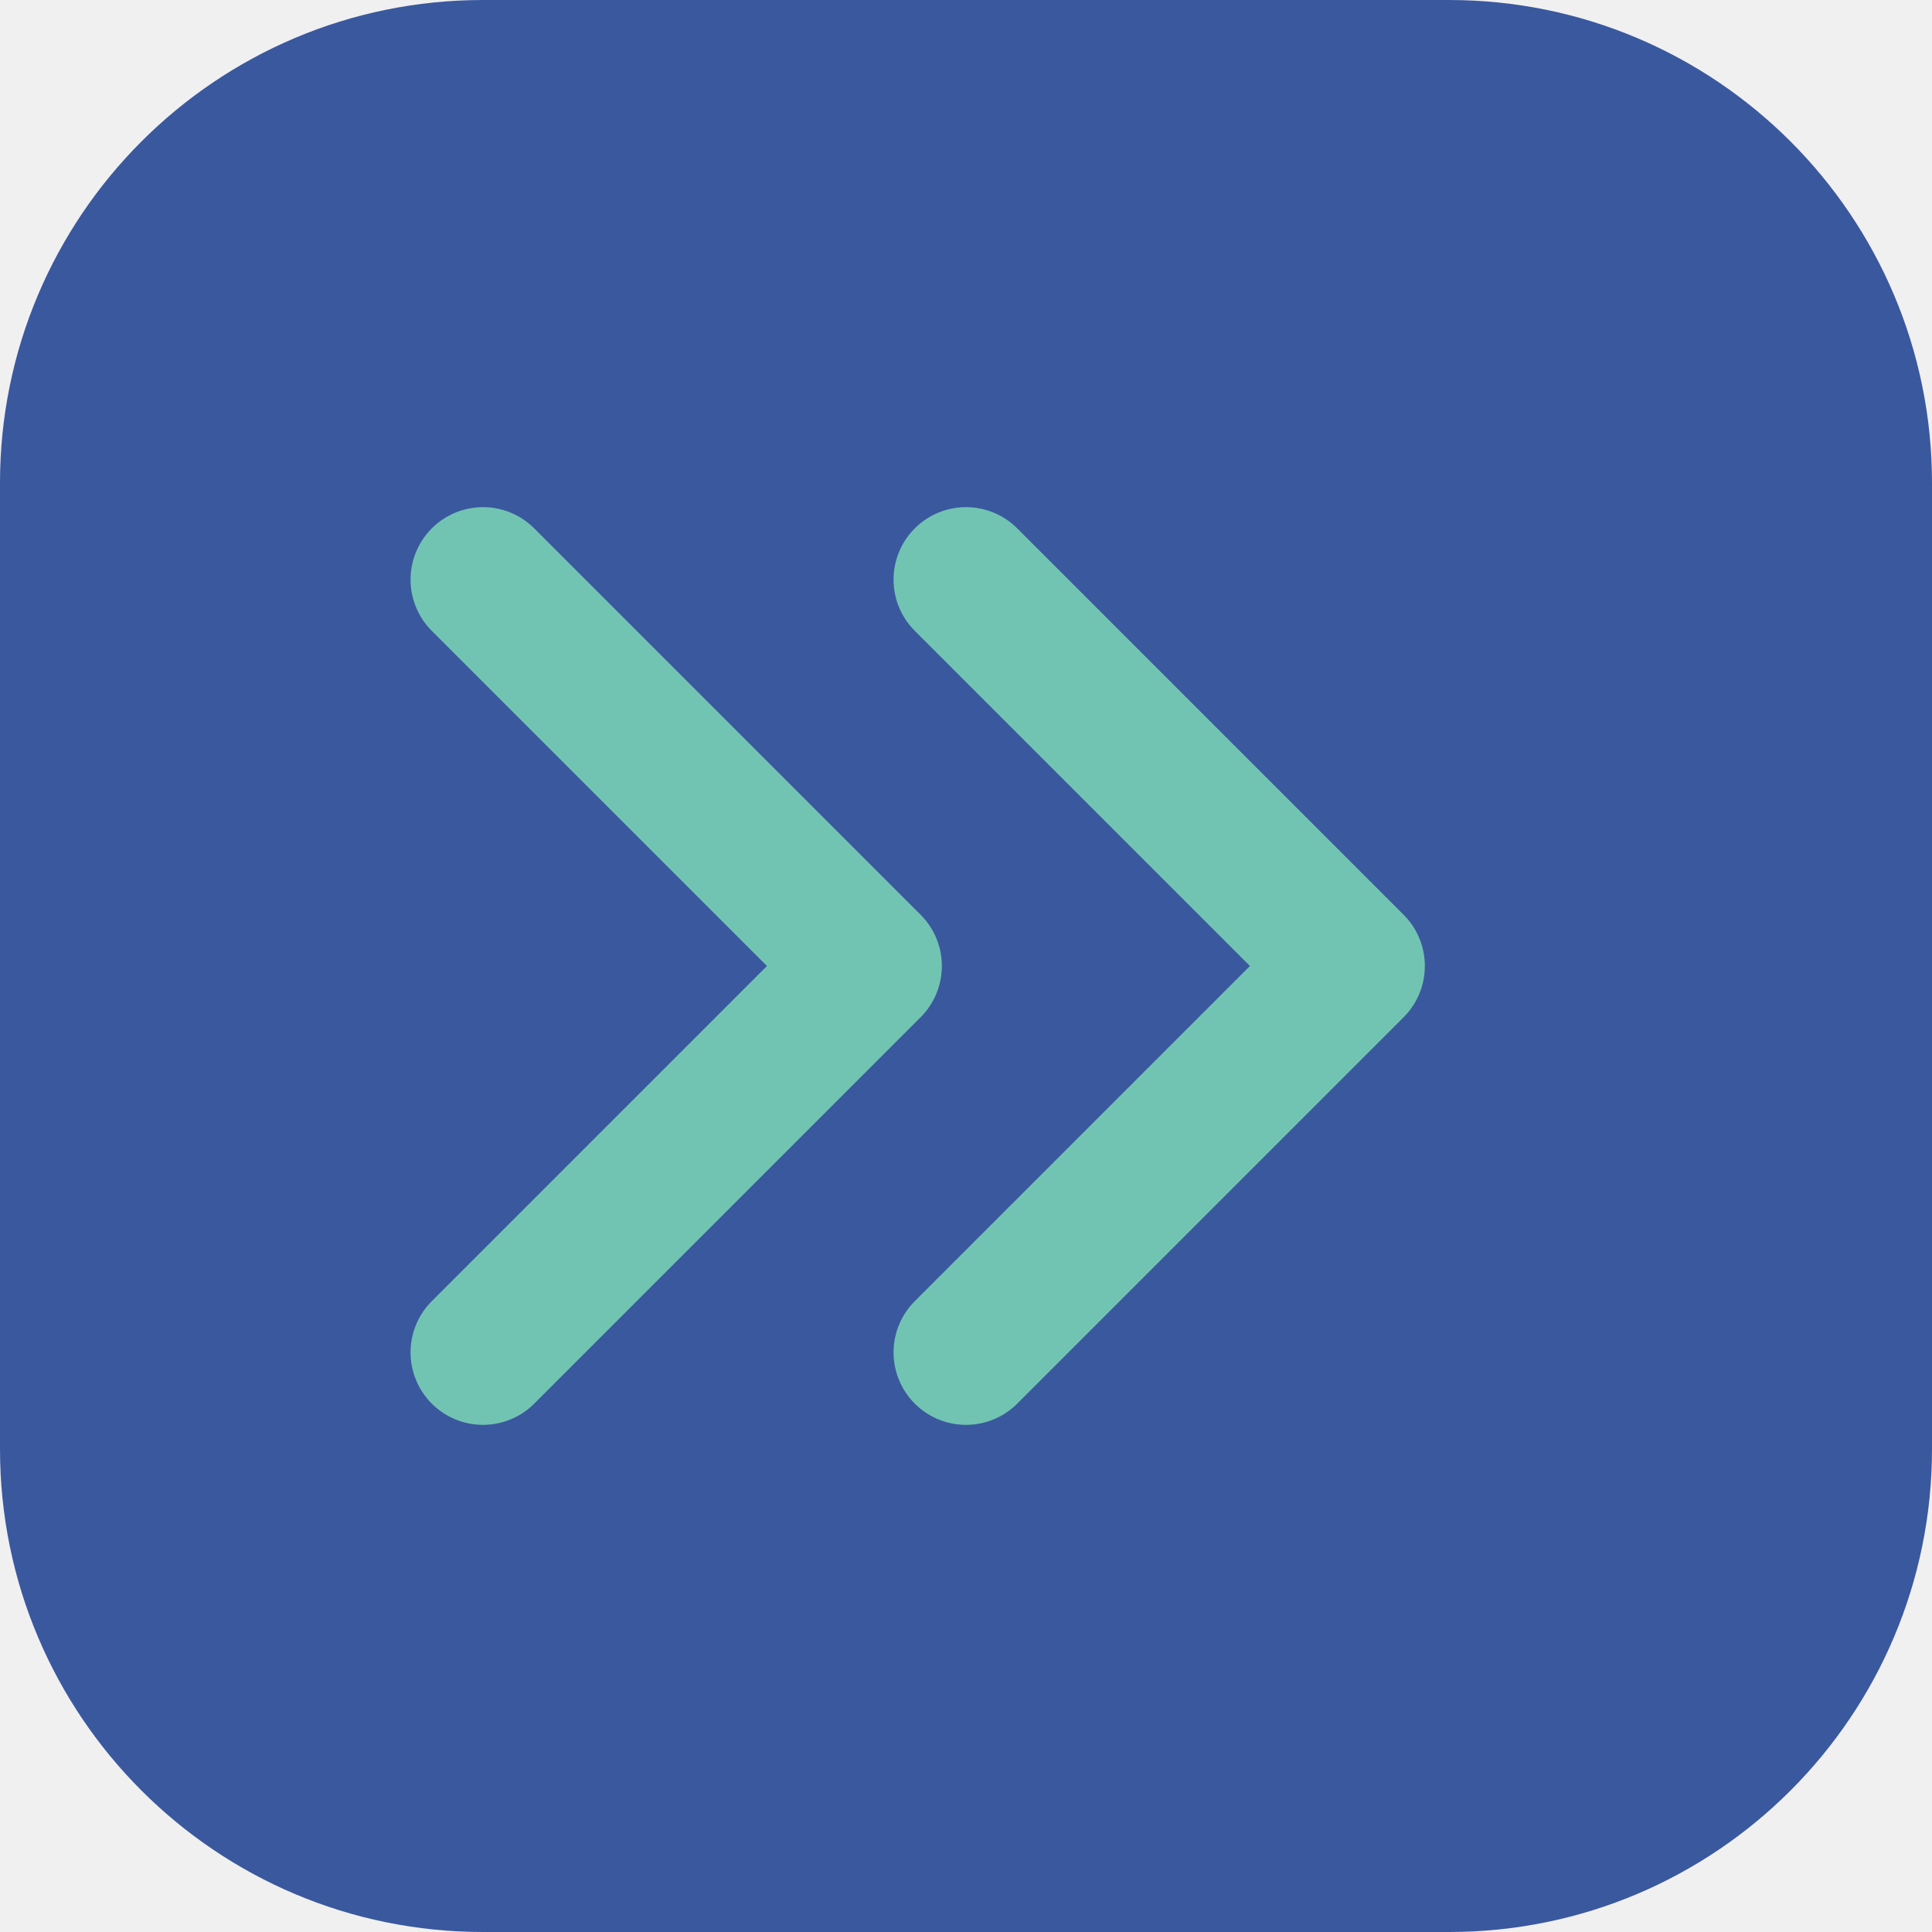
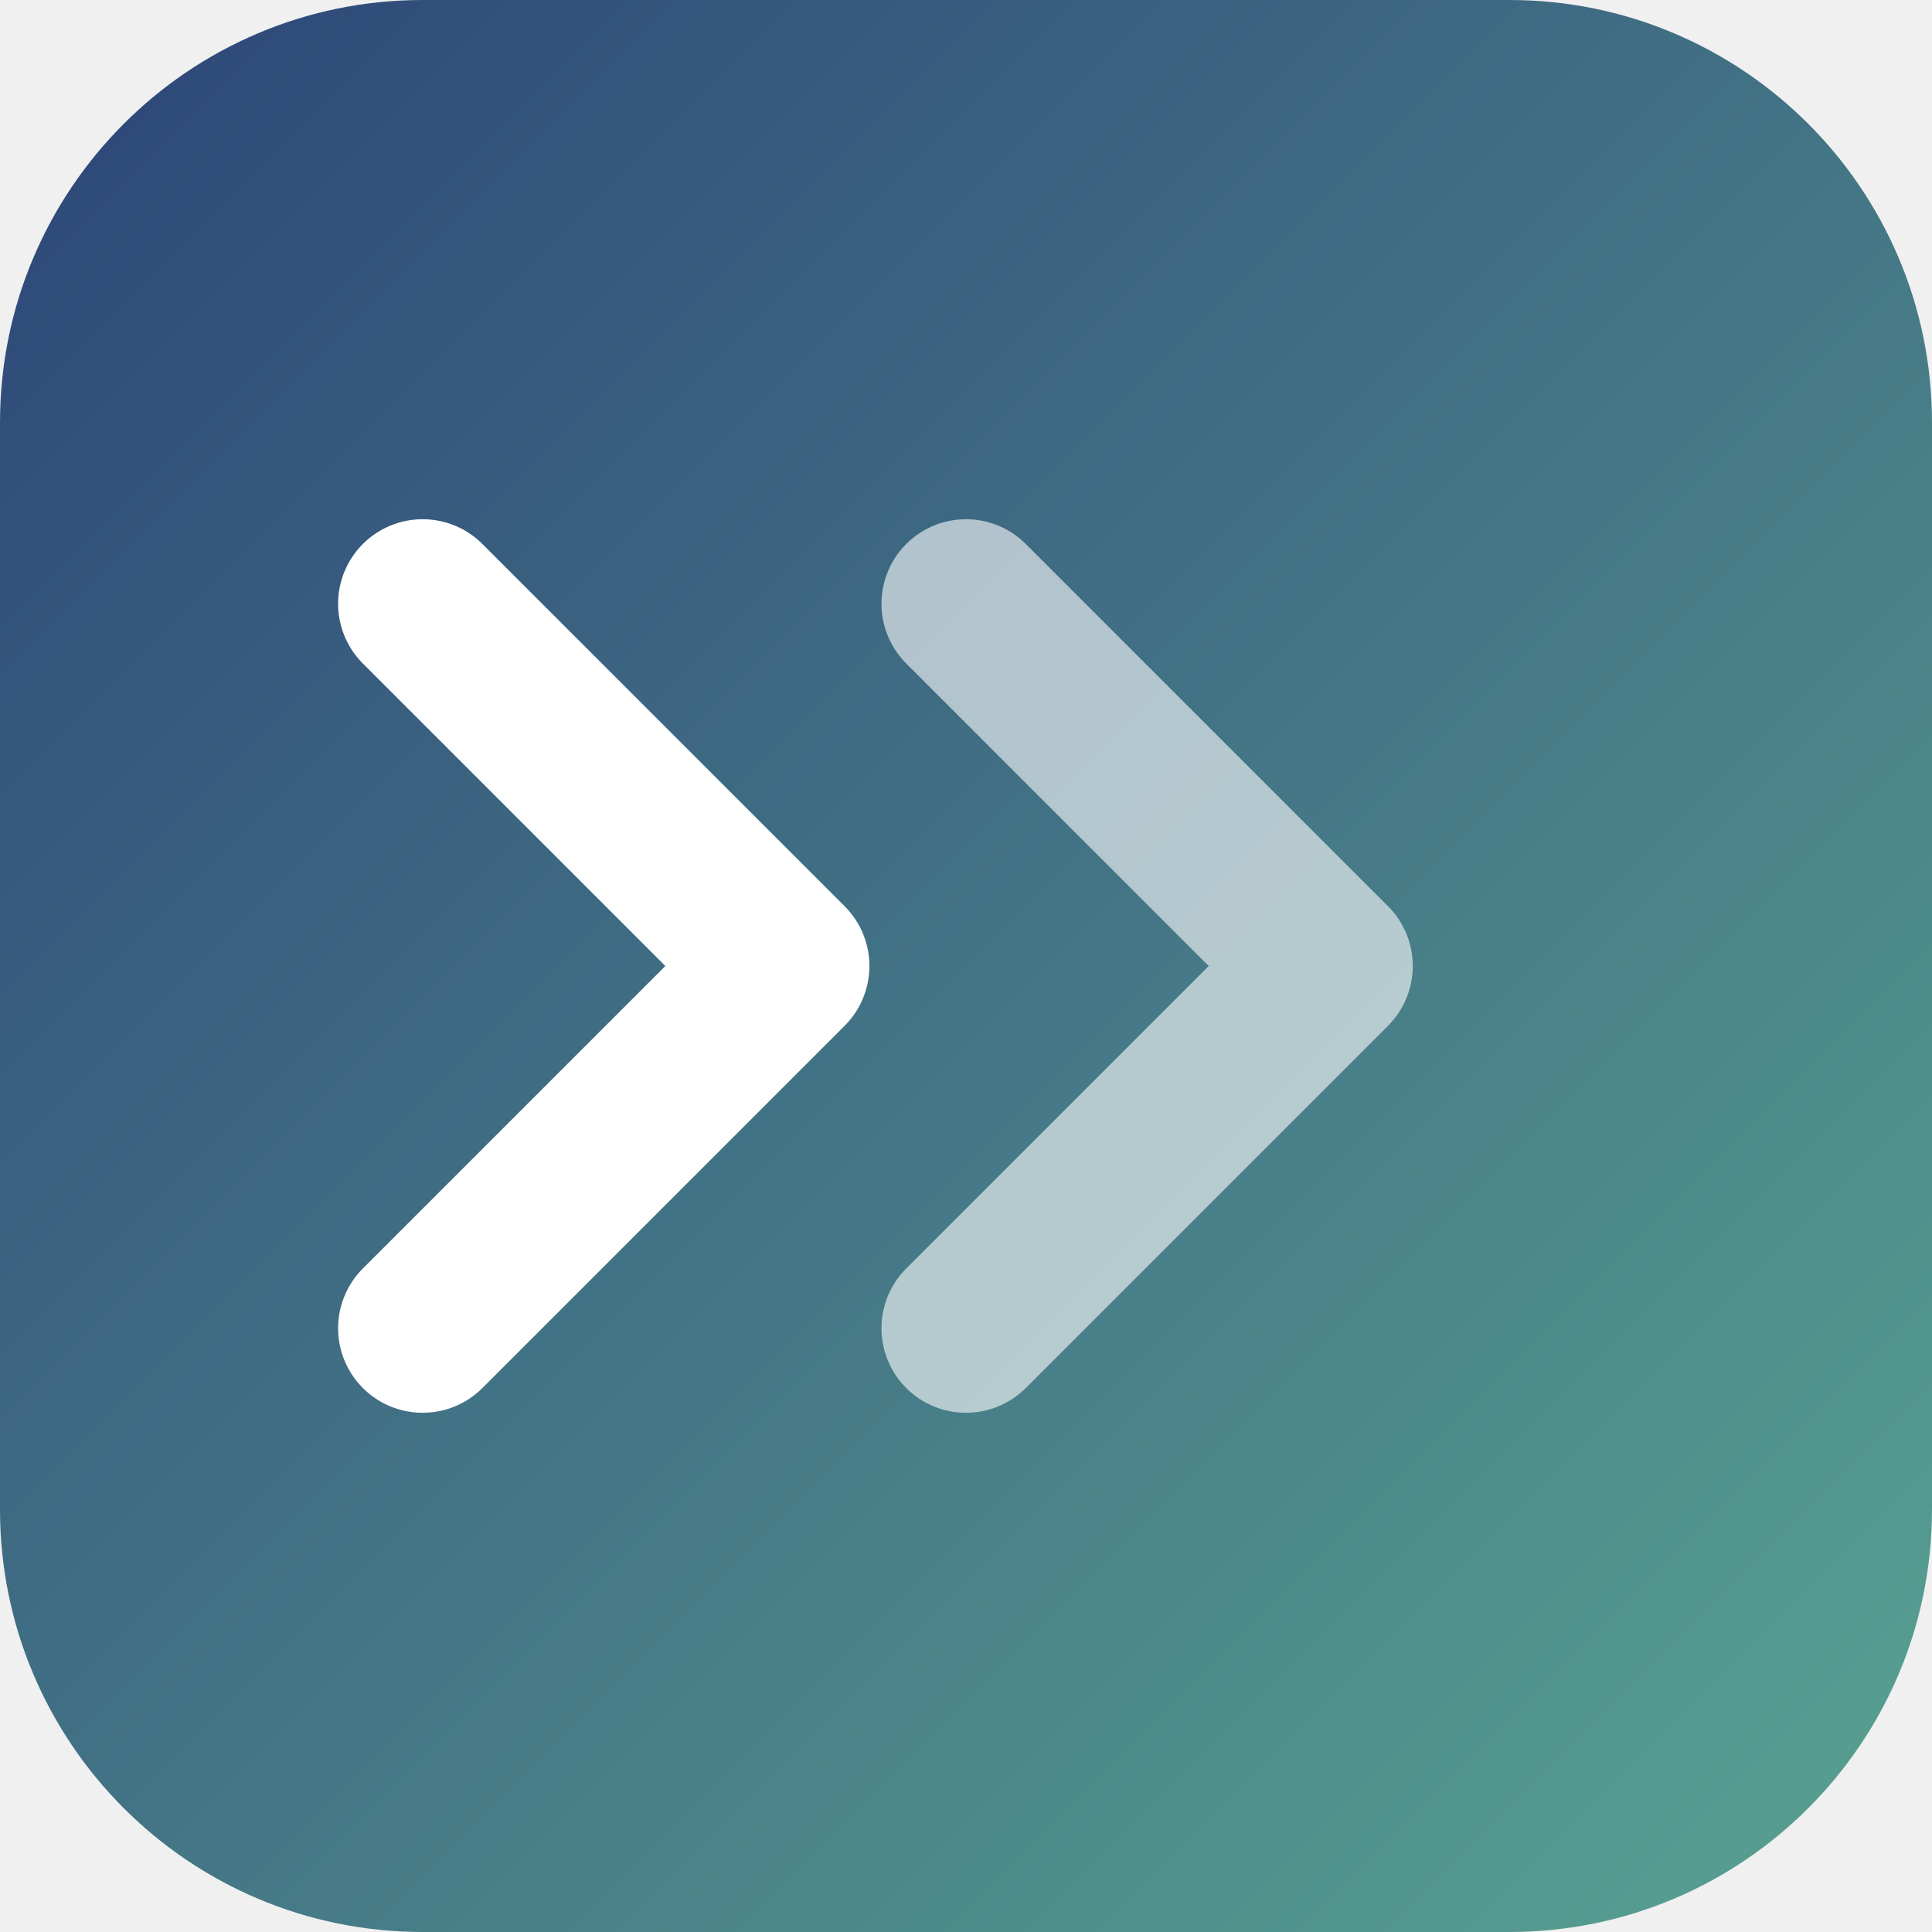
- <svg xmlns="http://www.w3.org/2000/svg" viewBox="0 0 40 40" fill="none">
-   <rect width="40" height="40" rx="10" fill="#3A589E" />
-   <polyline points="10,12 18,20 10,28" stroke="#72C4B2" stroke-width="3" stroke-linecap="round" stroke-linejoin="round" />
-   <polyline points="20,12 28,20 20,28" stroke="#72C4B2" stroke-width="3" stroke-linecap="round" stroke-linejoin="round" />
+ <svg xmlns="http://www.w3.org/2000/svg" viewBox="0 0 32 32" fill="none">
+   <defs>
+     <linearGradient id="bg" x1="0" y1="0" x2="32" y2="32" gradientUnits="userSpaceOnUse">
+       <stop offset="0%" stop-color="#2C4478" />
+       <stop offset="100%" stop-color="#59A392" />
+     </linearGradient>
+   </defs>
+   <rect width="32" height="32" rx="7" fill="url(#bg)" />
+   <path d="M7 10L13 16L7 22" stroke="white" stroke-width="2.8" stroke-linecap="round" stroke-linejoin="round" />
+   <path d="M16 10L22 16L16 22" stroke="white" stroke-width="2.8" stroke-linecap="round" stroke-linejoin="round" opacity="0.6" />
</svg>
